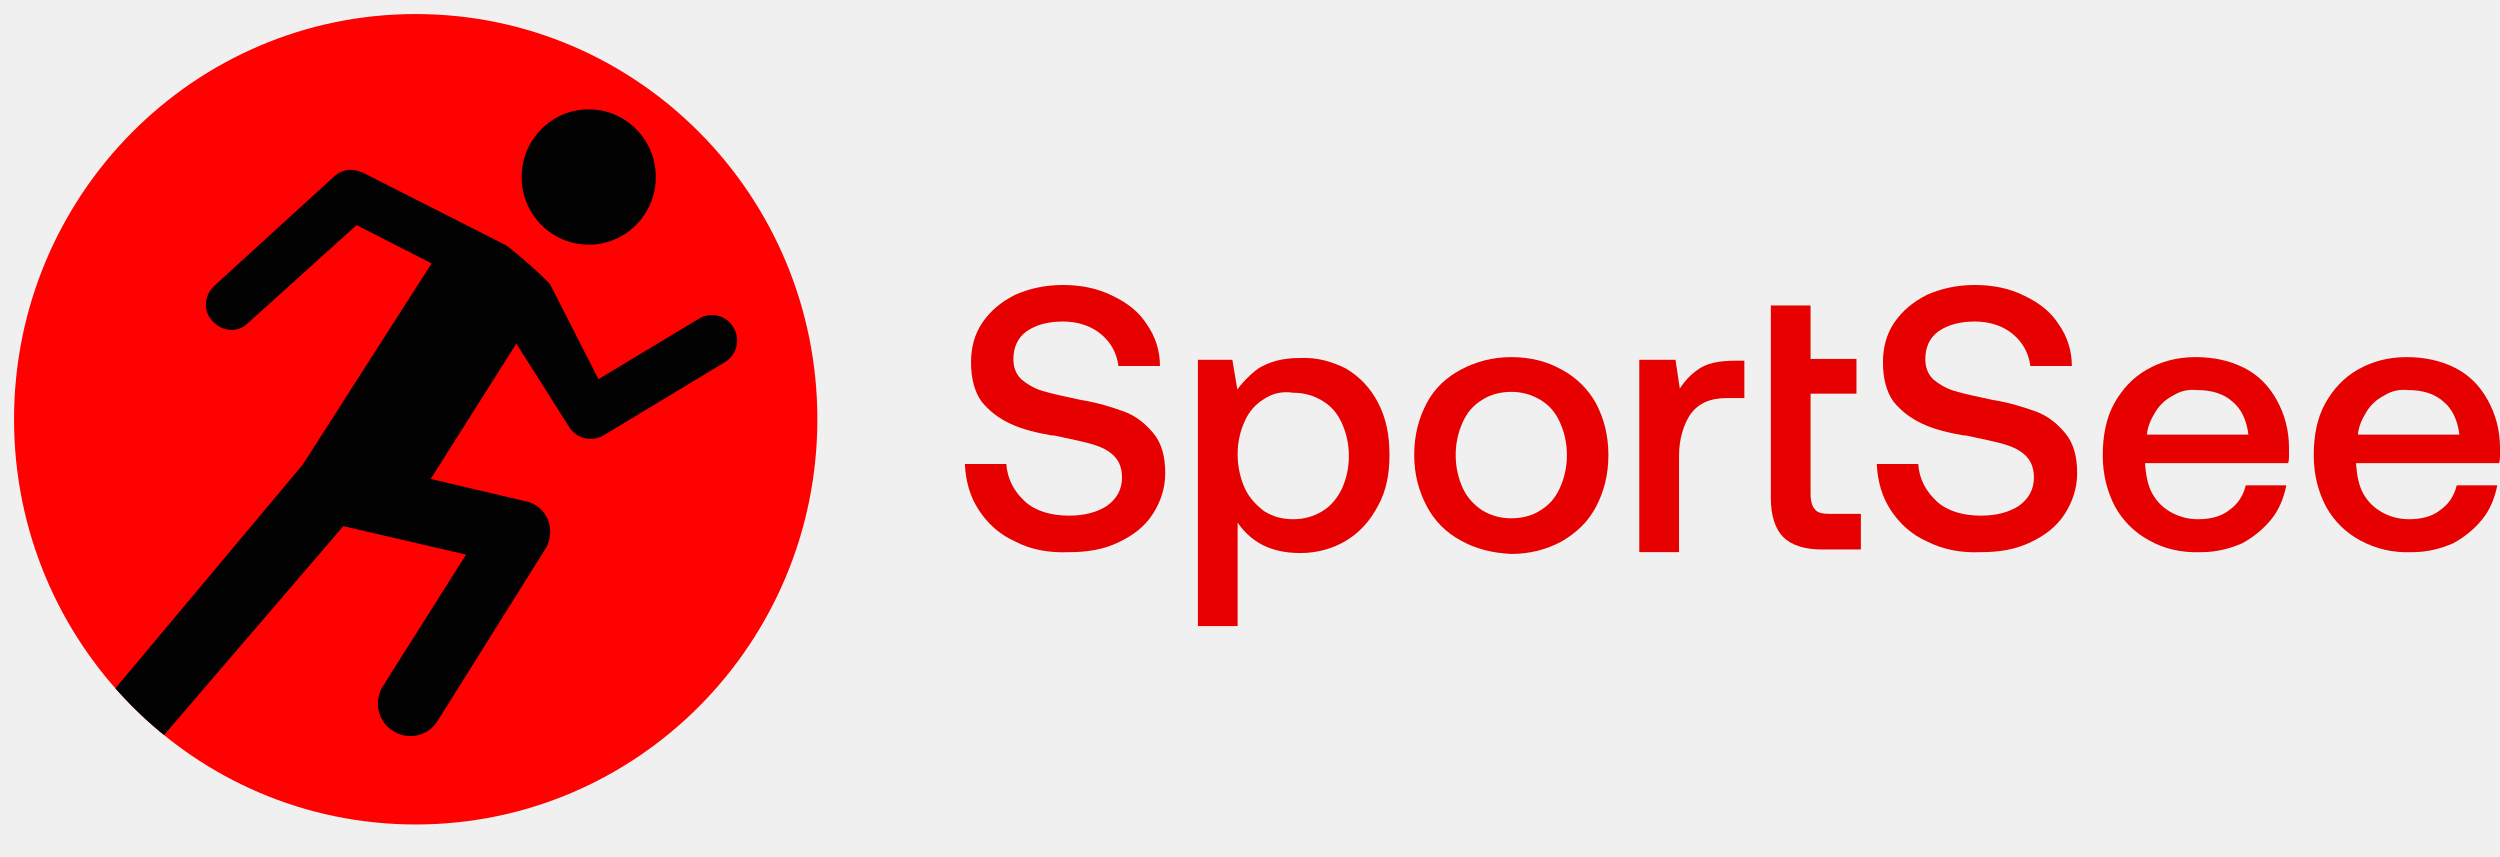
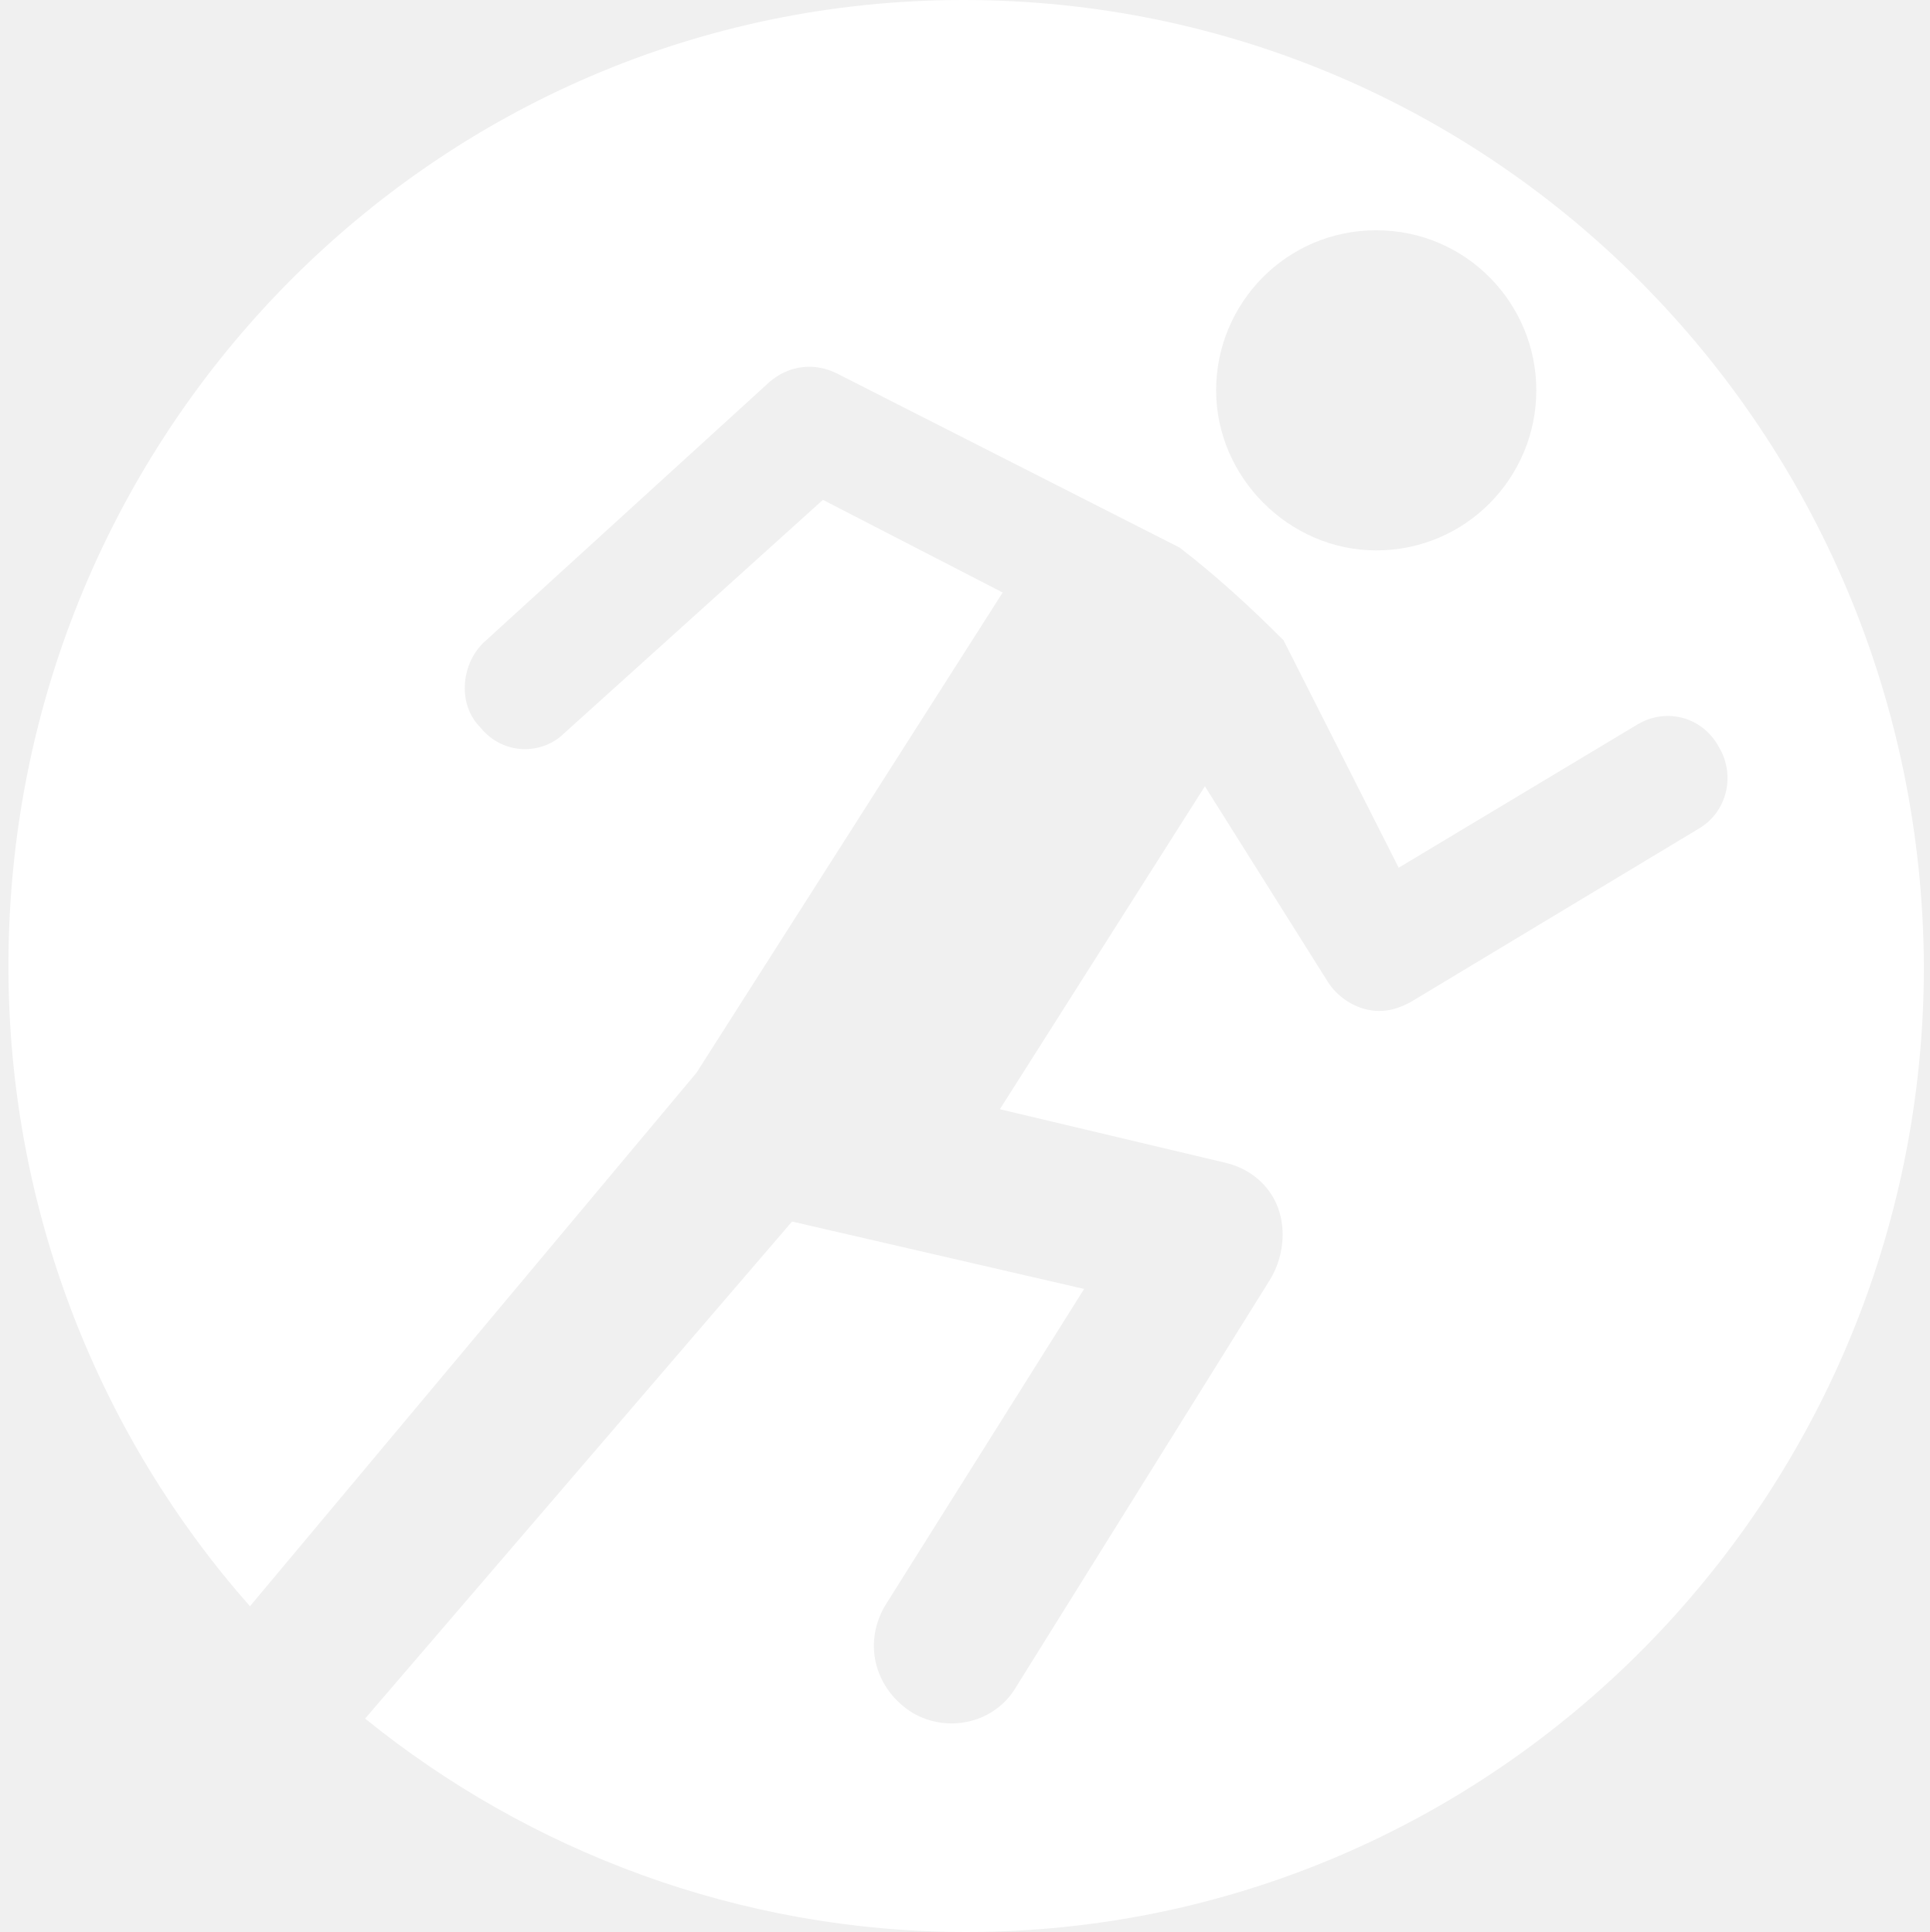
- <svg xmlns="http://www.w3.org/2000/svg" width="178" height="61" viewBox="0 0 178 61" fill="none">
-   <path d="M72.281 38.553C71.15 38.046 70.333 37.285 69.704 36.334C69.076 35.383 68.761 34.305 68.698 33.036H71.653C71.715 34.114 72.218 35.002 72.972 35.7C73.727 36.397 74.858 36.714 76.115 36.714C77.246 36.714 78.126 36.461 78.818 36.017C79.509 35.509 79.886 34.875 79.886 33.987C79.886 33.353 79.698 32.846 79.321 32.466C78.944 32.085 78.441 31.832 77.812 31.641C77.184 31.451 76.241 31.261 75.047 31.007H74.921C73.79 30.817 72.784 30.563 71.967 30.183C71.15 29.802 70.458 29.295 69.893 28.598C69.39 27.9 69.138 26.949 69.138 25.808C69.138 24.73 69.39 23.779 69.956 22.954C70.521 22.13 71.275 21.496 72.281 20.989C73.287 20.545 74.418 20.291 75.675 20.291C76.995 20.291 78.189 20.545 79.195 21.052C80.263 21.559 81.081 22.193 81.646 23.081C82.275 23.969 82.589 24.983 82.589 26.061H79.635C79.509 25.11 79.069 24.349 78.378 23.779C77.686 23.208 76.744 22.891 75.675 22.891C74.607 22.891 73.727 23.145 73.098 23.588C72.47 24.032 72.155 24.73 72.155 25.554C72.155 26.188 72.344 26.632 72.721 27.012C73.098 27.329 73.601 27.647 74.23 27.837C74.858 28.027 75.738 28.217 76.932 28.471C78.126 28.661 79.132 28.978 80.012 29.295C80.892 29.612 81.583 30.183 82.149 30.881C82.715 31.578 82.966 32.529 82.966 33.67C82.966 34.748 82.652 35.7 82.086 36.587C81.52 37.475 80.703 38.109 79.635 38.616C78.566 39.124 77.435 39.314 76.115 39.314C74.669 39.377 73.35 39.124 72.281 38.553Z" fill="#E60000" />
-   <path d="M95.851 26.252C96.794 26.822 97.548 27.583 98.114 28.661C98.679 29.739 98.931 30.944 98.931 32.402C98.931 33.797 98.679 35.002 98.114 36.017C97.548 37.095 96.794 37.919 95.851 38.49C94.908 39.06 93.777 39.377 92.583 39.377C91.388 39.377 90.383 39.124 89.566 38.616C88.749 38.109 88.183 37.412 87.743 36.587L88.12 35.953V44.577H85.292V25.617H87.743L88.309 28.978L87.68 28.344C88.183 27.52 88.811 26.822 89.566 26.252C90.383 25.744 91.326 25.491 92.52 25.491C93.777 25.427 94.845 25.744 95.851 26.252ZM90.006 28.407C89.377 28.788 88.937 29.295 88.623 29.993C88.309 30.69 88.12 31.451 88.12 32.339C88.12 33.227 88.309 34.051 88.623 34.748C88.937 35.446 89.44 35.953 90.006 36.397C90.634 36.778 91.263 36.968 92.08 36.968C92.834 36.968 93.525 36.778 94.154 36.397C94.782 36.017 95.222 35.446 95.537 34.812C95.851 34.114 96.04 33.353 96.04 32.466C96.04 31.578 95.851 30.817 95.537 30.119C95.222 29.422 94.782 28.915 94.154 28.534C93.525 28.154 92.834 27.964 92.08 27.964C91.263 27.837 90.571 28.027 90.006 28.407Z" fill="#E60000" />
-   <path d="M104.022 38.49C102.953 37.919 102.136 37.095 101.571 36.017C101.005 34.939 100.691 33.734 100.691 32.402C100.691 31.007 101.005 29.802 101.571 28.724C102.136 27.647 102.953 26.886 104.022 26.315C105.09 25.744 106.285 25.427 107.605 25.427C108.987 25.427 110.182 25.744 111.187 26.315C112.256 26.886 113.073 27.71 113.638 28.724C114.204 29.802 114.518 31.007 114.518 32.402C114.518 33.797 114.204 35.002 113.638 36.08C113.073 37.158 112.256 37.919 111.187 38.553C110.119 39.124 108.924 39.441 107.605 39.441C106.222 39.377 105.028 39.06 104.022 38.49ZM109.679 36.334C110.307 35.953 110.747 35.446 111.061 34.748C111.376 34.051 111.564 33.29 111.564 32.402C111.564 31.515 111.376 30.754 111.061 30.056C110.747 29.359 110.307 28.851 109.679 28.471C109.05 28.09 108.359 27.9 107.605 27.9C106.85 27.9 106.096 28.09 105.53 28.471C104.902 28.851 104.462 29.359 104.148 30.056C103.833 30.754 103.645 31.515 103.645 32.402C103.645 33.29 103.833 34.051 104.148 34.748C104.462 35.446 104.965 35.953 105.53 36.334C106.159 36.714 106.85 36.904 107.605 36.904C108.359 36.904 109.113 36.714 109.679 36.334Z" fill="#E60000" />
-   <path d="M119.295 25.617L119.798 28.978L119.232 28.344C119.61 27.52 120.175 26.822 120.804 26.378C121.432 25.871 122.375 25.681 123.569 25.681H124.198V28.344H122.941C121.747 28.344 120.929 28.725 120.364 29.485C119.861 30.246 119.547 31.261 119.547 32.466V39.314H116.718V25.617H119.295Z" fill="#E60000" />
-   <path d="M126.083 21.75H128.912V25.554H132.18V28.027H128.912V35.129C128.912 35.7 129.037 36.08 129.226 36.27C129.415 36.524 129.792 36.587 130.295 36.587H132.494V39.124H129.729C128.472 39.124 127.529 38.807 126.963 38.236C126.398 37.665 126.083 36.714 126.083 35.446V21.75Z" fill="#E60000" />
-   <path d="M137.208 38.553C136.077 38.046 135.26 37.285 134.631 36.334C134.003 35.383 133.689 34.305 133.626 33.036H136.58C136.643 34.114 137.145 35.002 137.9 35.7C138.654 36.397 139.785 36.714 141.042 36.714C142.174 36.714 143.054 36.461 143.745 36.017C144.436 35.509 144.814 34.875 144.814 33.987C144.814 33.353 144.625 32.846 144.248 32.466C143.871 32.085 143.368 31.832 142.739 31.641C142.111 31.451 141.168 31.261 139.974 31.007H139.848C138.717 30.817 137.711 30.563 136.894 30.183C136.077 29.802 135.386 29.295 134.82 28.598C134.317 27.9 134.066 26.949 134.066 25.808C134.066 24.73 134.317 23.779 134.883 22.954C135.448 22.13 136.203 21.496 137.208 20.989C138.214 20.545 139.345 20.291 140.602 20.291C141.922 20.291 143.117 20.545 144.122 21.052C145.191 21.559 146.008 22.193 146.573 23.081C147.202 23.969 147.516 24.983 147.516 26.061H144.562C144.436 25.11 143.996 24.349 143.305 23.779C142.614 23.208 141.671 22.891 140.602 22.891C139.534 22.891 138.654 23.145 138.025 23.588C137.397 24.032 137.083 24.73 137.083 25.554C137.083 26.188 137.271 26.632 137.648 27.012C138.025 27.329 138.528 27.647 139.157 27.837C139.785 28.027 140.665 28.217 141.859 28.471C143.054 28.661 144.059 28.978 144.939 29.295C145.819 29.612 146.511 30.183 147.076 30.881C147.642 31.578 147.893 32.529 147.893 33.67C147.893 34.748 147.579 35.7 147.013 36.587C146.448 37.475 145.631 38.109 144.562 38.616C143.494 39.124 142.362 39.314 141.042 39.314C139.597 39.377 138.34 39.124 137.208 38.553Z" fill="#E60000" />
-   <path d="M153.047 38.49C151.979 37.919 151.162 37.095 150.596 36.08C150.03 35.002 149.716 33.797 149.716 32.402C149.716 31.007 149.968 29.739 150.533 28.724C151.099 27.71 151.853 26.886 152.859 26.315C153.864 25.744 154.996 25.427 156.316 25.427C157.636 25.427 158.767 25.681 159.773 26.188C160.778 26.695 161.533 27.456 162.098 28.471C162.664 29.485 162.978 30.627 162.978 31.895C162.978 32.085 162.978 32.212 162.978 32.402C162.978 32.593 162.978 32.783 162.915 32.973H152.733C152.733 33.036 152.733 33.036 152.733 33.036V33.1C152.796 33.861 152.922 34.558 153.236 35.129C153.55 35.7 153.99 36.144 154.556 36.461C155.121 36.778 155.75 36.968 156.504 36.968C157.384 36.968 158.138 36.778 158.704 36.334C159.333 35.89 159.71 35.319 159.898 34.558H162.79C162.601 35.446 162.287 36.27 161.721 36.968C161.155 37.665 160.464 38.236 159.647 38.68C158.767 39.06 157.824 39.314 156.756 39.314C155.31 39.377 154.053 39.06 153.047 38.49ZM154.744 28.154C154.242 28.407 153.802 28.788 153.487 29.295C153.173 29.802 152.922 30.31 152.859 30.944H160.087C159.961 29.929 159.584 29.105 158.956 28.598C158.327 28.027 157.447 27.773 156.441 27.773C155.813 27.71 155.247 27.837 154.744 28.154Z" fill="#E60000" />
-   <path d="M168.069 38.49C167.001 37.919 166.184 37.095 165.618 36.08C165.052 35.002 164.738 33.797 164.738 32.402C164.738 31.007 164.989 29.739 165.555 28.724C166.121 27.71 166.875 26.886 167.881 26.315C168.886 25.744 170.018 25.427 171.338 25.427C172.658 25.427 173.789 25.681 174.795 26.188C175.8 26.695 176.554 27.456 177.12 28.471C177.686 29.485 178 30.627 178 31.895C178 32.085 178 32.212 178 32.402C178 32.593 178 32.783 177.937 32.973H167.755C167.755 33.036 167.755 33.036 167.755 33.036V33.1C167.818 33.861 167.944 34.558 168.258 35.129C168.572 35.7 169.012 36.144 169.578 36.461C170.143 36.778 170.772 36.968 171.526 36.968C172.406 36.968 173.16 36.778 173.726 36.334C174.355 35.89 174.732 35.319 174.92 34.558H177.811C177.623 35.446 177.309 36.27 176.743 36.968C176.177 37.665 175.486 38.236 174.669 38.68C173.789 39.06 172.846 39.314 171.778 39.314C170.332 39.377 169.138 39.06 168.069 38.49ZM169.766 28.154C169.263 28.407 168.823 28.788 168.509 29.295C168.195 29.802 167.944 30.31 167.881 30.944H175.109C174.983 29.929 174.606 29.105 173.977 28.598C173.349 28.027 172.469 27.773 171.463 27.773C170.835 27.71 170.269 27.837 169.766 28.154Z" fill="#E60000" />
-   <path d="M29.598 58.703C45.392 58.703 58.196 45.785 58.196 29.851C58.196 13.917 45.392 1 29.598 1C13.804 1 1 13.917 1 29.851C1 45.785 13.804 58.703 29.598 58.703Z" fill="#FF0101" />
-   <path d="M41.917 17.423C44.556 17.423 46.694 15.265 46.694 12.604C46.694 9.942 44.556 7.785 41.917 7.785C39.279 7.785 37.141 9.942 37.141 12.604C37.141 15.265 39.279 17.423 41.917 17.423Z" fill="#020203" />
-   <mask id="mask0_48_1" style="mask-type:alpha" maskUnits="userSpaceOnUse" x="1" y="1" width="58" height="58">
-     <path d="M29.598 58.703C45.392 58.703 58.196 45.785 58.196 29.851C58.196 13.917 45.392 1 29.598 1C13.804 1 1 13.917 1 29.851C1 45.785 13.804 58.703 29.598 58.703Z" fill="#FF0101" />
+ <svg xmlns="http://www.w3.org/2000/svg" version="1.1" id="Calque_1" x="0px" y="0px" viewBox="0 0 68.7 68.8" style="enable-background:new 0 0 68.7 68.8;" xml:space="preserve">
+   <style type="text/css">
+ 	.st0{fill:#E60000;}
+ 	.st1{fill:#FF0101;}
+ 	.st2{fill:#020203;}
+ 	.st3{fill:#FF0101;filter:url(#Adobe_OpacityMaskFilter);}
+ 	.st4{mask:url(#mask0_48_1_00000098921056863822422070000017039566154361244314_);}
+ 	.st5{fill:#282D30;}
+ 	.st6{fill:#FFFFFF;}
+ </style>
+   <path class="st0" d="M72.3-40.8c-1.1-0.5-1.9-1.3-2.6-2.2c-0.6-1-0.9-2-1-3.3h3c0.1,1.1,0.6,2,1.3,2.7c0.8,0.7,1.9,1,3.1,1  c1.1,0,2-0.3,2.7-0.7c0.7-0.5,1.1-1.1,1.1-2c0-0.6-0.2-1.1-0.6-1.5c-0.4-0.4-0.9-0.6-1.5-0.8c-0.6-0.2-1.6-0.4-2.8-0.6h-0.1  c-1.1-0.2-2.1-0.4-3-0.8c-0.8-0.4-1.5-0.9-2.1-1.6c-0.5-0.7-0.8-1.6-0.8-2.8c0-1.1,0.3-2,0.8-2.9c0.6-0.8,1.3-1.5,2.3-2  c1-0.4,2.1-0.7,3.4-0.7c1.3,0,2.5,0.3,3.5,0.8c1.1,0.5,1.9,1.1,2.5,2c0.6,0.9,0.9,1.9,0.9,3h-3c-0.1-1-0.6-1.7-1.3-2.3  c-0.7-0.6-1.6-0.9-2.7-0.9c-1.1,0-1.9,0.3-2.6,0.7c-0.6,0.4-0.9,1.1-0.9,2c0,0.6,0.2,1.1,0.6,1.5c0.4,0.3,0.9,0.6,1.5,0.8  c0.6,0.2,1.5,0.4,2.7,0.6c1.2,0.2,2.2,0.5,3.1,0.8c0.9,0.3,1.6,0.9,2.1,1.6c0.6,0.7,0.8,1.6,0.8,2.8c0,1.1-0.3,2-0.9,2.9  c-0.6,0.9-1.4,1.5-2.5,2c-1.1,0.5-2.2,0.7-3.5,0.7C74.7-40,73.3-40.3,72.3-40.8z" />
+   <path class="st0" d="M95.9-53.1c0.9,0.6,1.7,1.3,2.3,2.4c0.6,1.1,0.8,2.3,0.8,3.7c0,1.4-0.3,2.6-0.8,3.6c-0.6,1.1-1.3,1.9-2.3,2.5  c-0.9,0.6-2.1,0.9-3.3,0.9c-1.2,0-2.2-0.3-3-0.8c-0.8-0.5-1.4-1.2-1.8-2l0.4-0.6v8.6h-2.8v-19h2.5l0.6,3.4L87.7-51  c0.5-0.8,1.1-1.5,1.9-2.1c0.8-0.5,1.8-0.8,3-0.8C93.8-54,94.8-53.6,95.9-53.1z M90-51c-0.6,0.4-1.1,0.9-1.4,1.6  c-0.3,0.7-0.5,1.5-0.5,2.3c0,0.9,0.2,1.7,0.5,2.4c0.3,0.7,0.8,1.2,1.4,1.6c0.6,0.4,1.3,0.6,2.1,0.6c0.8,0,1.4-0.2,2.1-0.6  c0.6-0.4,1.1-1,1.4-1.6c0.3-0.7,0.5-1.5,0.5-2.3c0-0.9-0.2-1.6-0.5-2.3c-0.3-0.7-0.8-1.2-1.4-1.6c-0.6-0.4-1.3-0.6-2.1-0.6  C91.3-51.5,90.6-51.4,90-51z" />
+   <path class="st0" d="M104-40.9c-1.1-0.6-1.9-1.4-2.5-2.5c-0.6-1.1-0.9-2.3-0.9-3.6c0-1.4,0.3-2.6,0.9-3.7c0.6-1.1,1.4-1.8,2.5-2.4  c1.1-0.6,2.3-0.9,3.6-0.9c1.4,0,2.6,0.3,3.6,0.9c1.1,0.6,1.9,1.4,2.5,2.4c0.6,1.1,0.9,2.3,0.9,3.7c0,1.4-0.3,2.6-0.9,3.7  c-0.6,1.1-1.4,1.8-2.5,2.5c-1.1,0.6-2.3,0.9-3.6,0.9C106.2-40,105-40.3,104-40.9z M109.7-43c0.6-0.4,1.1-0.9,1.4-1.6  c0.3-0.7,0.5-1.5,0.5-2.3c0-0.9-0.2-1.6-0.5-2.3c-0.3-0.7-0.8-1.2-1.4-1.6c-0.6-0.4-1.3-0.6-2.1-0.6c-0.8,0-1.5,0.2-2.1,0.6  c-0.6,0.4-1.1,0.9-1.4,1.6c-0.3,0.7-0.5,1.5-0.5,2.3c0,0.9,0.2,1.6,0.5,2.3c0.3,0.7,0.8,1.2,1.4,1.6c0.6,0.4,1.3,0.6,2.1,0.6  C108.4-42.5,109.1-42.7,109.7-43z" />
+   <path class="st0" d="M119.3-53.8l0.5,3.4l-0.6-0.6c0.4-0.8,0.9-1.5,1.6-2c0.6-0.5,1.6-0.7,2.8-0.7h0.6v2.7h-1.3  c-1.2,0-2,0.4-2.6,1.1c-0.5,0.8-0.8,1.8-0.8,3v6.8h-2.8v-13.7H119.3z" />
+   <path class="st0" d="M126.1-57.6h2.8v3.8h3.3v2.5h-3.3v7.1c0,0.6,0.1,1,0.3,1.1c0.2,0.3,0.6,0.3,1.1,0.3h2.2v2.5h-2.8  c-1.3,0-2.2-0.3-2.8-0.9c-0.6-0.6-0.9-1.5-0.9-2.8V-57.6z" />
+   <path class="st0" d="M137.2-40.8c-1.1-0.5-1.9-1.3-2.6-2.2c-0.6-1-0.9-2-1-3.3h3c0.1,1.1,0.6,2,1.3,2.7c0.8,0.7,1.9,1,3.1,1  c1.1,0,2-0.3,2.7-0.7c0.7-0.5,1.1-1.1,1.1-2c0-0.6-0.2-1.1-0.6-1.5c-0.4-0.4-0.9-0.6-1.5-0.8c-0.6-0.2-1.6-0.4-2.8-0.6h-0.1  c-1.1-0.2-2.1-0.4-3-0.8c-0.8-0.4-1.5-0.9-2.1-1.6c-0.5-0.7-0.8-1.6-0.8-2.8c0-1.1,0.3-2,0.8-2.9c0.6-0.8,1.3-1.5,2.3-2  c1-0.4,2.1-0.7,3.4-0.7c1.3,0,2.5,0.3,3.5,0.8c1.1,0.5,1.9,1.1,2.5,2c0.6,0.9,0.9,1.9,0.9,3h-3c-0.1-1-0.6-1.7-1.3-2.3  c-0.7-0.6-1.6-0.9-2.7-0.9c-1.1,0-1.9,0.3-2.6,0.7c-0.6,0.4-0.9,1.1-0.9,2c0,0.6,0.2,1.1,0.6,1.5c0.4,0.3,0.9,0.6,1.5,0.8  c0.6,0.2,1.5,0.4,2.7,0.6c1.2,0.2,2.2,0.5,3.1,0.8c0.9,0.3,1.6,0.9,2.1,1.6c0.6,0.7,0.8,1.6,0.8,2.8c0,1.1-0.3,2-0.9,2.9  c-0.6,0.9-1.4,1.5-2.5,2c-1.1,0.5-2.2,0.7-3.5,0.7C139.6-40,138.3-40.3,137.2-40.8z" />
+   <path class="st0" d="M153-40.9c-1.1-0.6-1.9-1.4-2.5-2.4c-0.6-1.1-0.9-2.3-0.9-3.7c0-1.4,0.3-2.7,0.8-3.7c0.6-1,1.3-1.8,2.3-2.4  c1-0.6,2.1-0.9,3.5-0.9c1.3,0,2.5,0.3,3.5,0.8c1,0.5,1.8,1.3,2.3,2.3c0.6,1,0.9,2.2,0.9,3.4c0,0.2,0,0.3,0,0.5c0,0.2,0,0.4-0.1,0.6  h-10.2c0,0.1,0,0.1,0,0.1v0.1c0.1,0.8,0.2,1.5,0.5,2c0.3,0.6,0.8,1,1.3,1.3c0.6,0.3,1.2,0.5,1.9,0.5c0.9,0,1.6-0.2,2.2-0.6  c0.6-0.4,1-1,1.2-1.8h2.9c-0.2,0.9-0.5,1.7-1.1,2.4c-0.6,0.7-1.3,1.3-2.1,1.7c-0.9,0.4-1.8,0.6-2.9,0.6  C155.3-40,154.1-40.3,153-40.9z M154.7-51.2c-0.5,0.3-0.9,0.6-1.3,1.1c-0.3,0.5-0.6,1-0.6,1.6h7.2c-0.1-1-0.5-1.8-1.1-2.3  c-0.6-0.6-1.5-0.8-2.5-0.8C155.8-51.7,155.2-51.5,154.7-51.2z" />
+   <path class="st0" d="M168.1-40.9c-1.1-0.6-1.9-1.4-2.5-2.4c-0.6-1.1-0.9-2.3-0.9-3.7c0-1.4,0.3-2.7,0.8-3.7c0.6-1,1.3-1.8,2.3-2.4  c1-0.6,2.1-0.9,3.5-0.9c1.3,0,2.5,0.3,3.5,0.8c1,0.5,1.8,1.3,2.3,2.3c0.6,1,0.9,2.2,0.9,3.4c0,0.2,0,0.3,0,0.5c0,0.2,0,0.4-0.1,0.6  h-10.2c0,0.1,0,0.1,0,0.1v0.1c0.1,0.8,0.2,1.5,0.5,2c0.3,0.6,0.8,1,1.3,1.3c0.6,0.3,1.2,0.5,1.9,0.5c0.9,0,1.6-0.2,2.2-0.6  c0.6-0.4,1-1,1.2-1.8h2.9c-0.2,0.9-0.5,1.7-1.1,2.4c-0.6,0.7-1.3,1.3-2.1,1.7c-0.9,0.4-1.8,0.6-2.9,0.6  C170.3-40,169.1-40.3,168.1-40.9z M169.8-51.2c-0.5,0.3-0.9,0.6-1.3,1.1c-0.3,0.5-0.6,1-0.6,1.6h7.2c-0.1-1-0.5-1.8-1.1-2.3  c-0.6-0.6-1.5-0.8-2.5-0.8C170.8-51.7,170.3-51.5,169.8-51.2z" />
+   <path class="st1" d="M29.6-20.7c15.8,0,28.6-12.9,28.6-28.9c0-15.9-12.8-28.9-28.6-28.9C13.8-78.4,1-65.5,1-49.5  C1-33.6,13.8-20.7,29.6-20.7z" />
+   <path class="st2" d="M41.9-62c2.6,0,4.8-2.2,4.8-4.8c0-2.7-2.1-4.8-4.8-4.8s-4.8,2.2-4.8,4.8C37.1-64.1,39.3-62,41.9-62z" />
+   <defs>
+     <filter id="Adobe_OpacityMaskFilter" filterUnits="userSpaceOnUse" x="0.1" y="-67.3" width="52.4" height="49.8">
+       <feColorMatrix type="matrix" values="1 0 0 0 0  0 1 0 0 0  0 0 1 0 0  0 0 0 1 0" />
+     </filter>
+   </defs>
+   <mask maskUnits="userSpaceOnUse" x="0.1" y="-67.3" width="52.4" height="49.8" id="mask0_48_1_00000098921056863822422070000017039566154361244314_">
+     <path class="st3" d="M29.6-20.7c15.8,0,28.6-12.9,28.6-28.9c0-15.9-12.8-28.9-28.6-28.9C13.8-78.4,1-65.5,1-49.5   C1-33.6,13.8-20.7,29.6-20.7z" />
  </mask>
-   <g mask="url(#mask0_48_1)">
-     <path d="M40.535 30.422C40.849 30.929 41.415 31.246 42.043 31.246C42.357 31.246 42.672 31.183 42.986 30.993L51.597 25.793C52.477 25.286 52.728 24.145 52.225 23.32C51.722 22.432 50.591 22.179 49.774 22.686L42.609 26.998L39.152 20.213C38.209 19.262 37.141 18.311 36.072 17.486L25.827 12.287C25.136 11.97 24.381 12.033 23.816 12.54L15.268 20.34C14.513 21.037 14.451 22.179 15.142 22.876C15.833 23.637 16.965 23.701 17.656 23.003L25.387 16.028L30.73 18.755L21.553 33.085L0.623 58.069C-0.194 59.02 -0.131 60.541 0.874 61.366C1.817 62.19 3.326 62.127 4.143 61.112L24.444 37.461L33.181 39.49L27.21 48.938C26.581 50.079 26.958 51.474 28.09 52.108C29.095 52.679 30.415 52.425 31.107 51.411L38.775 39.172C39.215 38.538 39.278 37.714 39.026 37.017C38.712 36.319 38.146 35.812 37.392 35.685L30.667 34.1L36.763 24.462L40.535 30.422Z" fill="#020203" />
+   <g class="st4">
+     <path class="st2" d="M40.5-49c0.3,0.5,0.9,0.8,1.5,0.8c0.3,0,0.6-0.1,0.9-0.3l8.6-5.2c0.9-0.5,1.1-1.6,0.6-2.5   c-0.5-0.9-1.6-1.1-2.5-0.6l-7.2,4.3l-3.5-6.8c-0.9-1-2-1.9-3.1-2.7l-10.2-5.2c-0.7-0.3-1.4-0.3-2,0.3L15.3-59   c-0.8,0.7-0.8,1.8-0.1,2.5c0.7,0.8,1.8,0.8,2.5,0.1l7.7-7l5.3,2.7l-9.2,14.3l-20.9,25c-0.8,1-0.8,2.5,0.3,3.3   c0.9,0.8,2.5,0.8,3.3-0.3l20.3-23.7l8.7,2l-6,9.4c-0.6,1.1-0.3,2.5,0.9,3.2c1,0.6,2.3,0.3,3-0.7l7.7-12.2c0.4-0.6,0.5-1.5,0.3-2.2   c-0.3-0.7-0.9-1.2-1.6-1.3l-6.7-1.6l6.1-9.6L40.5-49z" />
  </g>
+   <path class="st5" d="M118,0C99.2,0,83.9,15.4,83.9,34.4c0,8.8,3.3,16.8,8.6,22.8l15.9-19l10.9-17.1l-6.4-3.3l-9.2,8.3  c-0.8,0.8-2.2,0.8-3-0.2c-0.8-0.8-0.7-2.2,0.1-3l10.2-9.3c0.7-0.6,1.6-0.7,2.4-0.3l12.2,6.2c1.3,1,2.5,2.1,3.7,3.3l4.1,8.1l8.5-5.1  c1-0.6,2.3-0.3,2.9,0.8c0.6,1,0.3,2.3-0.7,2.9l-10.3,6.2c-0.4,0.2-0.7,0.3-1.1,0.3c-0.7,0-1.4-0.4-1.8-1l-4.5-7.1l-7.3,11.5l8,1.9  c0.9,0.2,1.6,0.8,1.9,1.6c0.3,0.8,0.2,1.8-0.3,2.6l-9.1,14.6c-0.8,1.2-2.4,1.5-3.6,0.8c-1.3-0.8-1.8-2.4-1-3.8l7.1-11.3l-10.4-2.4  L96.6,61.2c5.8,4.7,13.3,7.6,21.4,7.6c18.8,0,34.1-15.4,34.1-34.4C152.1,15.4,136.8,0,118,0z M132.7,19.6c-3.1,0-5.7-2.6-5.7-5.7  s2.5-5.7,5.7-5.7s5.7,2.6,5.7,5.7S135.8,19.6,132.7,19.6z" />
+   <path class="st6" d="M34.3,0C15.5,0,0.3,15.4,0.3,34.4c0,8.8,3.3,16.8,8.6,22.8l15.9-19l10.9-17.1l-6.4-3.3l-9.2,8.3  c-0.8,0.8-2.2,0.8-3-0.2c-0.8-0.8-0.7-2.2,0.1-3l10.2-9.3c0.7-0.6,1.6-0.7,2.4-0.3l12.2,6.2c1.3,1,2.5,2.1,3.7,3.3l4.1,8.1l8.5-5.1  c1-0.6,2.3-0.3,2.9,0.8c0.6,1,0.3,2.3-0.7,2.9l-10.3,6.2c-0.4,0.2-0.7,0.3-1.1,0.3c-0.7,0-1.4-0.4-1.8-1L42.9,28l-7.3,11.5l8,1.9  c0.9,0.2,1.6,0.8,1.9,1.6c0.3,0.8,0.2,1.8-0.3,2.6l-9.1,14.6c-0.8,1.2-2.4,1.5-3.6,0.8c-1.3-0.8-1.8-2.4-1-3.8l7.1-11.3l-10.4-2.4  L13,61.2c5.8,4.7,13.3,7.6,21.4,7.6c18.8,0,34.1-15.4,34.1-34.4C68.4,15.4,53.2,0,34.3,0z M49,19.6c-3.1,0-5.7-2.6-5.7-5.7  s2.5-5.7,5.7-5.7s5.7,2.6,5.7,5.7S52.2,19.6,49,19.6z" />
</svg>
